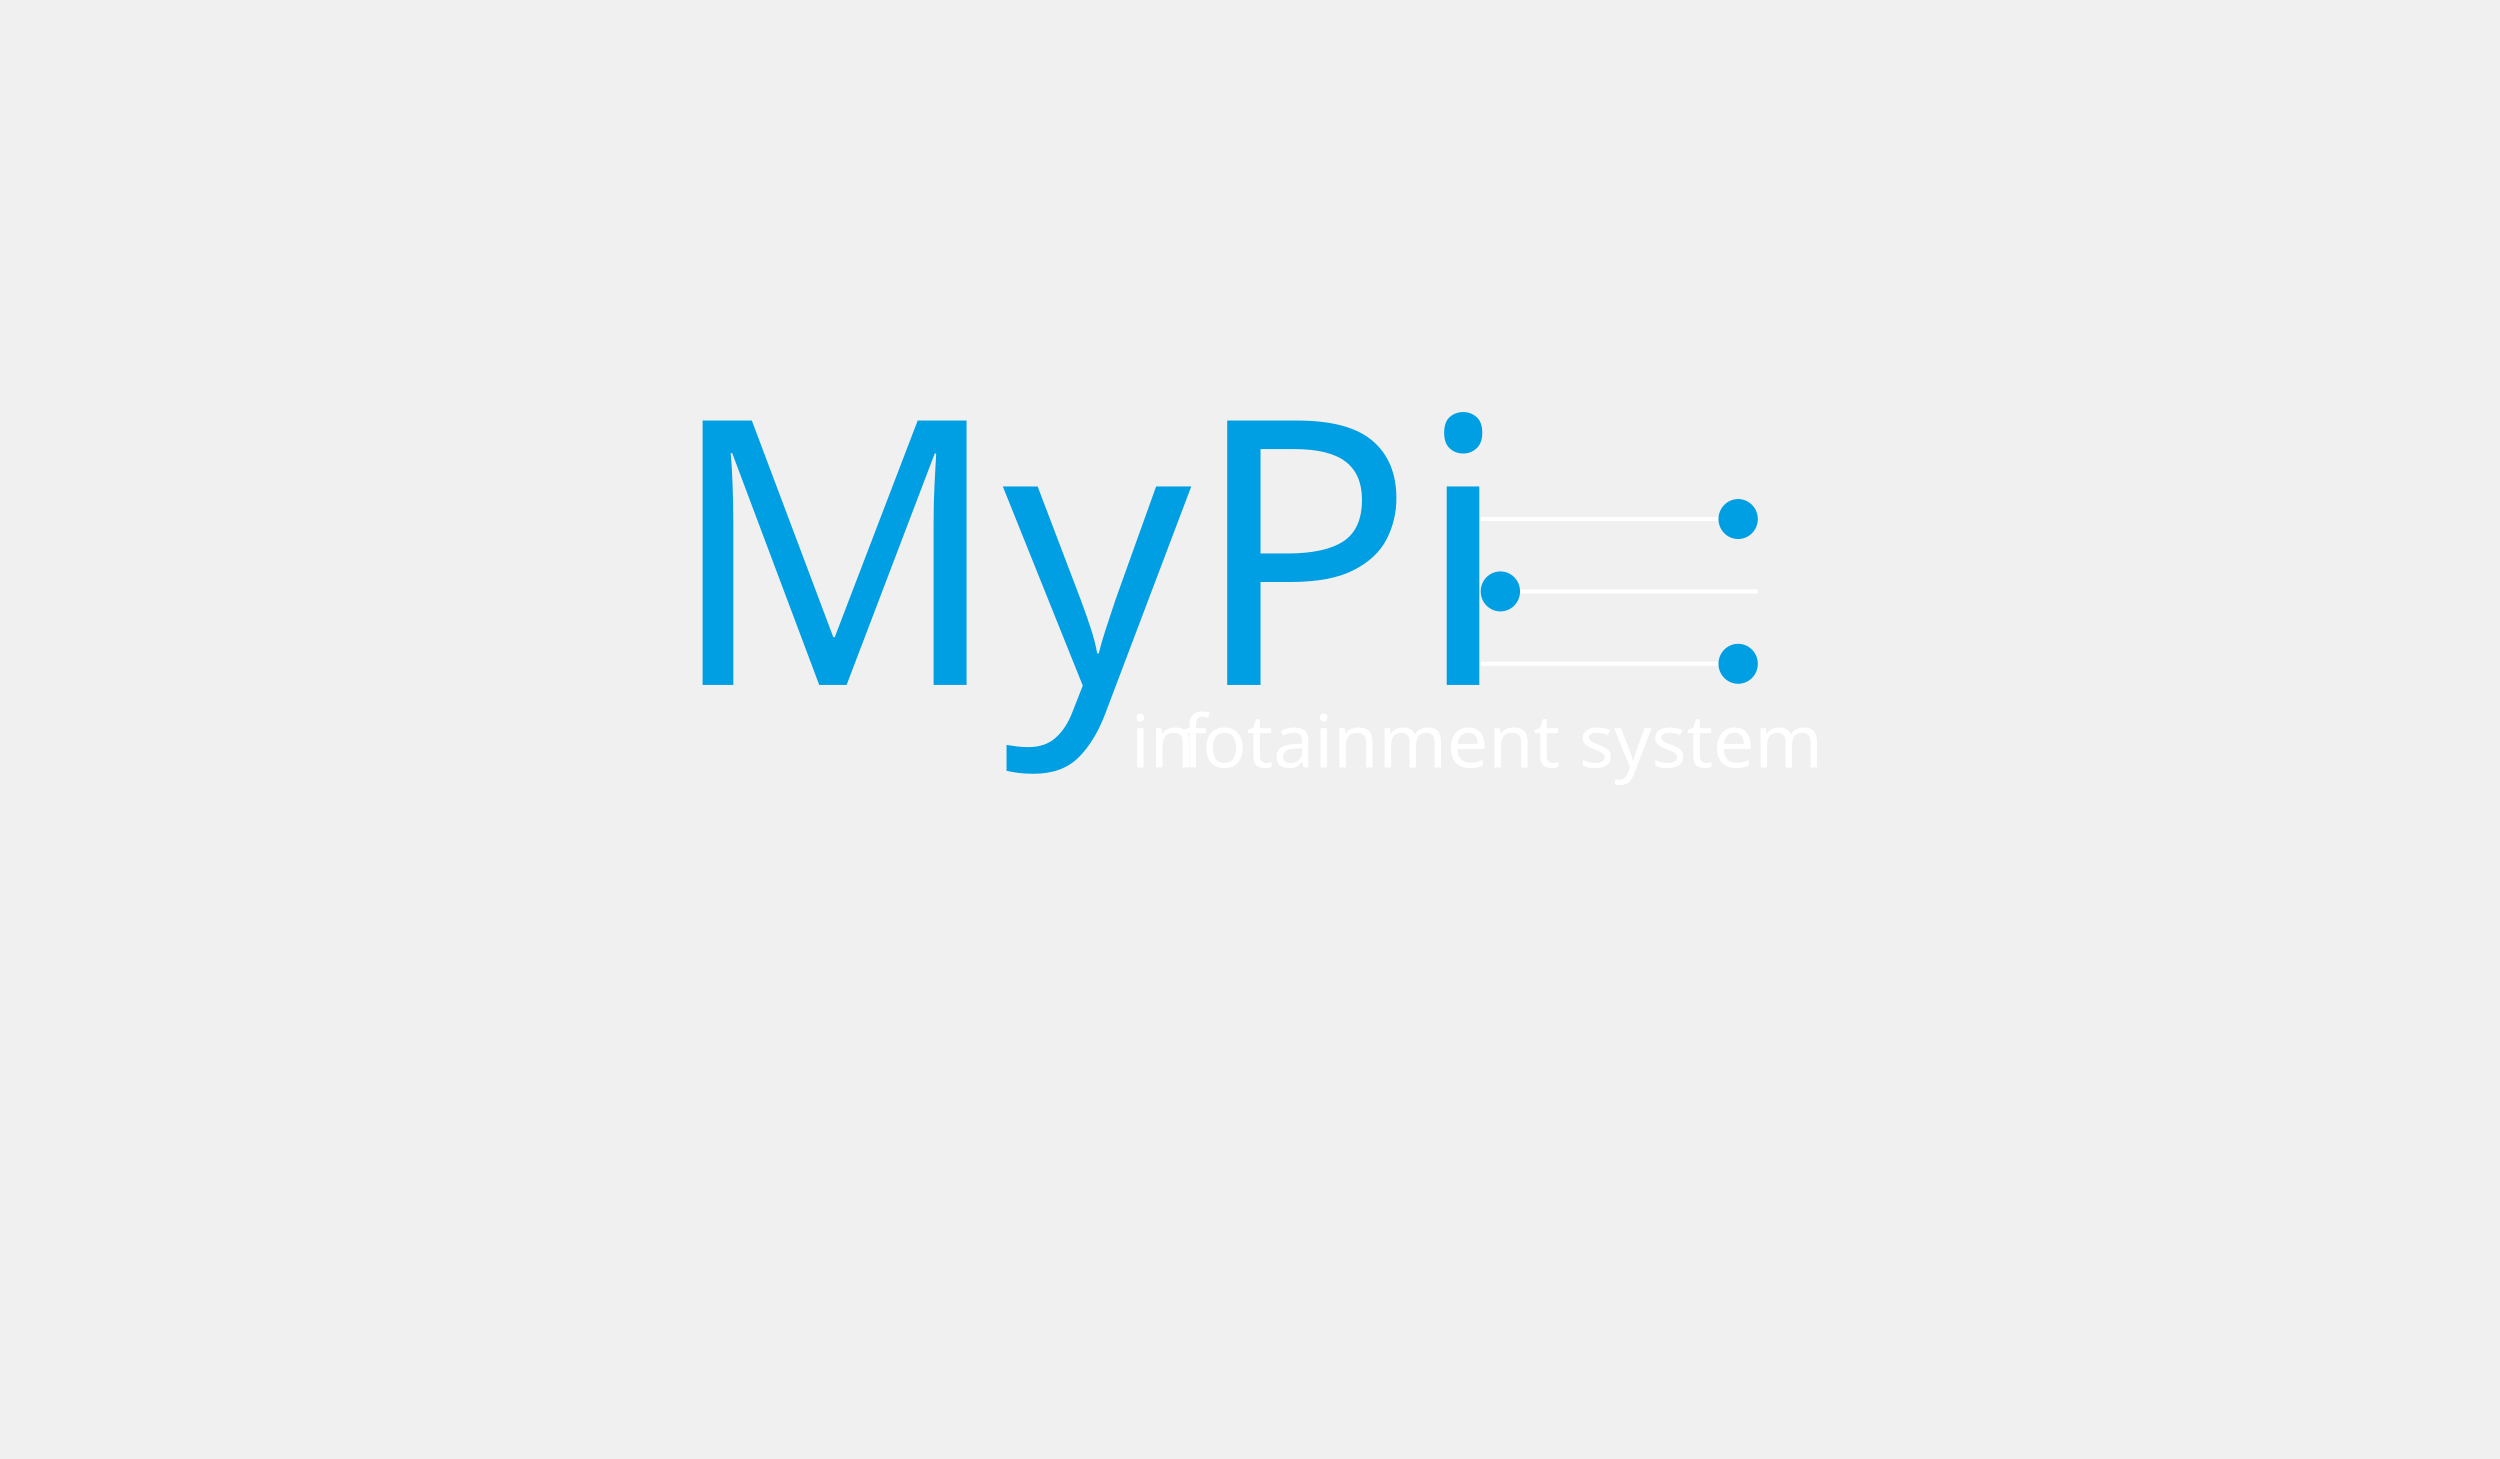
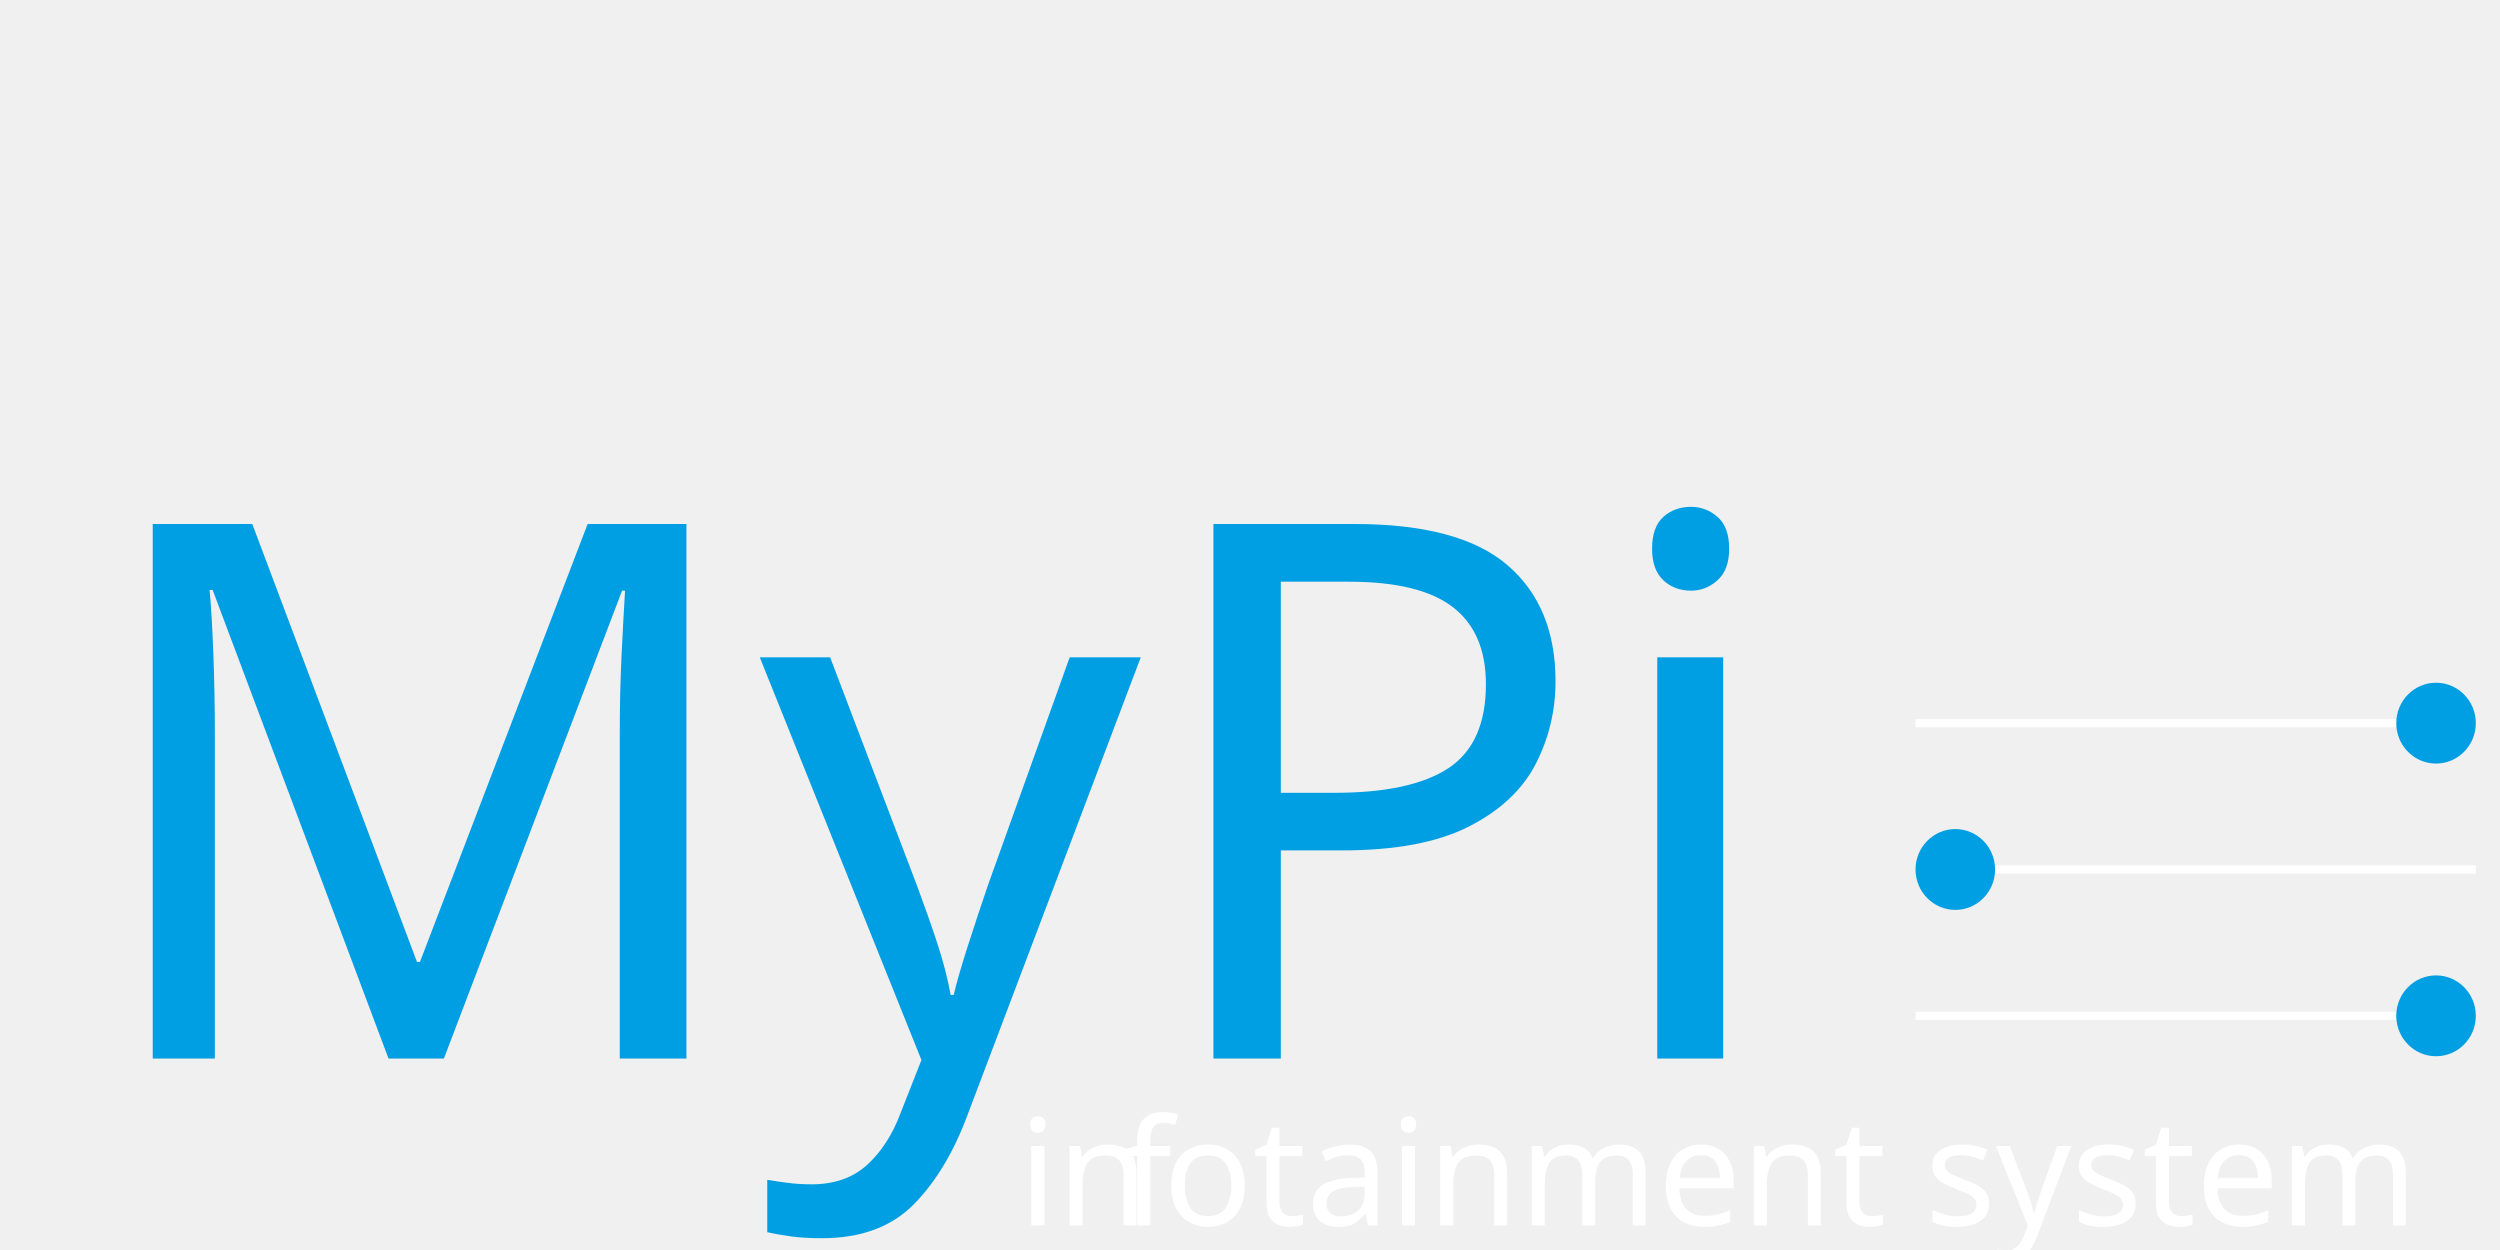
- <svg xmlns="http://www.w3.org/2000/svg" xmlns:xlink="http://www.w3.org/1999/xlink" version="1.1" id="Ebene_1" x="0px" y="0px" width="960px" height="560px" viewBox="0 0 960 560" enable-background="new 0 0 960 560" xml:space="preserve">
-   <text transform="matrix(1 0 0 1 434.2617 294.7021)" fill="#FFFFFF" font-family="'TamilSangamMN-Bold'" font-size="28.137">in</text>
-   <text transform="matrix(1 0 0 1 453.7046 294.7021)" fill="#FFFFFF" font-family="'TamilSangamMN-Bold'" font-size="28.137">f</text>
-   <text transform="matrix(1 0 0 1 461.6953 294.7021)" fill="#FFFFFF" font-family="'TamilSangamMN-Bold'" font-size="28.137">otainment system</text>
-   <g>
-     <defs>
-       <rect id="SVGID_1_" x="256" y="156.383" width="419" height="173.617" />
-     </defs>
-     <clipPath id="SVGID_2_">
-       <use xlink:href="#SVGID_1_" overflow="visible" />
-     </clipPath>
-     <g clip-path="url(#SVGID_2_)">
-       <text transform="matrix(1 0 0 1 256.001 263.0098)" fill="#009EE2" font-family="'TamilSangamMN-Bold'" font-size="142.167">MyPi</text>
+ <svg xmlns="http://www.w3.org/2000/svg" xmlns:xlink="http://www.w3.org/1999/xlink" width="134mm" height="67mm" viewBox="0 0 474.803 237.402" id="svg2" version="1.1">
+   <defs id="defs4" />
+   <g id="layer1" transform="translate(0,-814.9606)">
+     <text style="font-size:28.137px;font-family:TamilSangamMN-Bold;fill:#ffffff" font-size="28.137" id="text4137" x="193.471" y="1047.692">in</text>
+     <text style="font-size:28.137px;font-family:TamilSangamMN-Bold;fill:#ffffff" font-size="28.137" id="text4139" x="212.914" y="1047.692">f</text>
+     <text style="font-size:28.137px;font-family:TamilSangamMN-Bold;fill:#ffffff" font-size="28.137" id="text4141" x="220.905" y="1047.692">otainment system</text>
+     <g id="g4143" transform="translate(-240.7904,752.99)">
+       <defs id="defs4145">
+         <rect id="SVGID_1_" x="256" y="156.383" width="419" height="173.617" />
+       </defs>
+       <clipPath id="SVGID_2_">
+         <use height="100%" width="100%" y="0" x="0" style="overflow:visible" xlink:href="#SVGID_1_" overflow="visible" id="use4149" />
+       </clipPath>
+       <g clip-path="url(#SVGID_2_)" id="g4151">
+         <text style="font-size:142.167px;font-family:TamilSangamMN-Bold;fill:#009ee2" transform="translate(256.001,263.0098)" font-size="142.167" id="text4153">MyPi</text>
+       </g>
+     </g>
+     <line style="fill:none;stroke:#ffffff;stroke-width:1.558" x1="462.656" y1="952.303" x2="363.801" y2="952.303" id="line4155" />
+     <g id="g4157" transform="translate(-204.7904,752.99)">
+       <defs id="defs4159">
+         <rect id="SVGID_3_" x="256" y="156.383" width="419" height="173.617" />
+       </defs>
+       <clipPath id="SVGID_4_">
+         <use height="100%" width="100%" y="0" x="0" style="overflow:visible" xlink:href="#SVGID_3_" overflow="visible" id="use4163" />
+       </clipPath>
+       <path style="fill:#009ee2" clip-path="url(#SVGID_4_)" d="m 659.893,199.313 c 0,4.24 3.382,7.676 7.555,7.676 4.171,0 7.553,-3.436 7.553,-7.676 0,-4.24 -3.382,-7.676 -7.553,-7.676 -4.174,0.001 -7.555,3.437 -7.555,7.676" id="path4165" />
+     </g>
+     <line style="fill:none;stroke:#ffffff;stroke-width:1.558" x1="462.656" y1="1007.887" x2="363.801" y2="1007.887" id="line4167" />
+     <g id="g4169" transform="translate(-204.7904,752.99)">
+       <defs id="defs4171">
+         <rect id="SVGID_5_" x="256" y="156.383" width="419" height="173.617" />
+       </defs>
+       <clipPath id="SVGID_6_">
+         <use height="100%" width="100%" y="0" x="0" style="overflow:visible" xlink:href="#SVGID_5_" overflow="visible" id="use4175" />
+       </clipPath>
+       <path style="fill:#009ee2" clip-path="url(#SVGID_6_)" d="m 659.893,254.897 c 0,4.24 3.382,7.676 7.555,7.676 4.171,0 7.553,-3.436 7.553,-7.676 0,-4.24 -3.382,-7.676 -7.553,-7.676 -4.174,0 -7.555,3.436 -7.555,7.676" id="path4177" />
+       <line style="fill:none;stroke:#ffffff;stroke-width:1.558" clip-path="url(#SVGID_6_)" x1="576.146" y1="227.105" x2="675.001" y2="227.105" id="line4179" />
+       <path style="fill:#009ee2" clip-path="url(#SVGID_6_)" d="m 583.699,227.105 c 0,-4.24 -3.382,-7.676 -7.554,-7.676 -4.171,0 -7.554,3.436 -7.554,7.676 0,4.238 3.383,7.676 7.554,7.676 4.172,0 7.554,-3.438 7.554,-7.676" id="path4181" />
    </g>
  </g>
-   <line fill="none" stroke="#FFFFFF" stroke-width="1.558" x1="667.446" y1="199.313" x2="568.591" y2="199.313" />
-   <g>
-     <defs>
-       <rect id="SVGID_3_" x="256" y="156.383" width="419" height="173.617" />
-     </defs>
-     <clipPath id="SVGID_4_">
-       <use xlink:href="#SVGID_3_" overflow="visible" />
-     </clipPath>
-     <path clip-path="url(#SVGID_4_)" fill="#009EE2" d="M659.893,199.313c0,4.24,3.382,7.676,7.555,7.676   c4.171,0,7.553-3.436,7.553-7.676c0-4.24-3.382-7.676-7.553-7.676C663.274,191.638,659.893,195.074,659.893,199.313" />
-   </g>
-   <line fill="none" stroke="#FFFFFF" stroke-width="1.558" x1="667.446" y1="254.897" x2="568.591" y2="254.897" />
-   <g>
-     <defs>
-       <rect id="SVGID_5_" x="256" y="156.383" width="419" height="173.617" />
-     </defs>
-     <clipPath id="SVGID_6_">
-       <use xlink:href="#SVGID_5_" overflow="visible" />
-     </clipPath>
-     <path clip-path="url(#SVGID_6_)" fill="#009EE2" d="M659.893,254.897c0,4.24,3.382,7.676,7.555,7.676   c4.171,0,7.553-3.436,7.553-7.676c0-4.24-3.382-7.676-7.553-7.676C663.274,247.221,659.893,250.657,659.893,254.897" />
-     <line clip-path="url(#SVGID_6_)" fill="none" stroke="#FFFFFF" stroke-width="1.558" x1="576.146" y1="227.105" x2="675.001" y2="227.105" />
-     <path clip-path="url(#SVGID_6_)" fill="#009EE2" d="M583.699,227.105c0-4.24-3.382-7.676-7.554-7.676   c-4.171,0-7.554,3.436-7.554,7.676c0,4.238,3.383,7.676,7.554,7.676C580.317,234.781,583.699,231.343,583.699,227.105" />
-   </g>
</svg>
